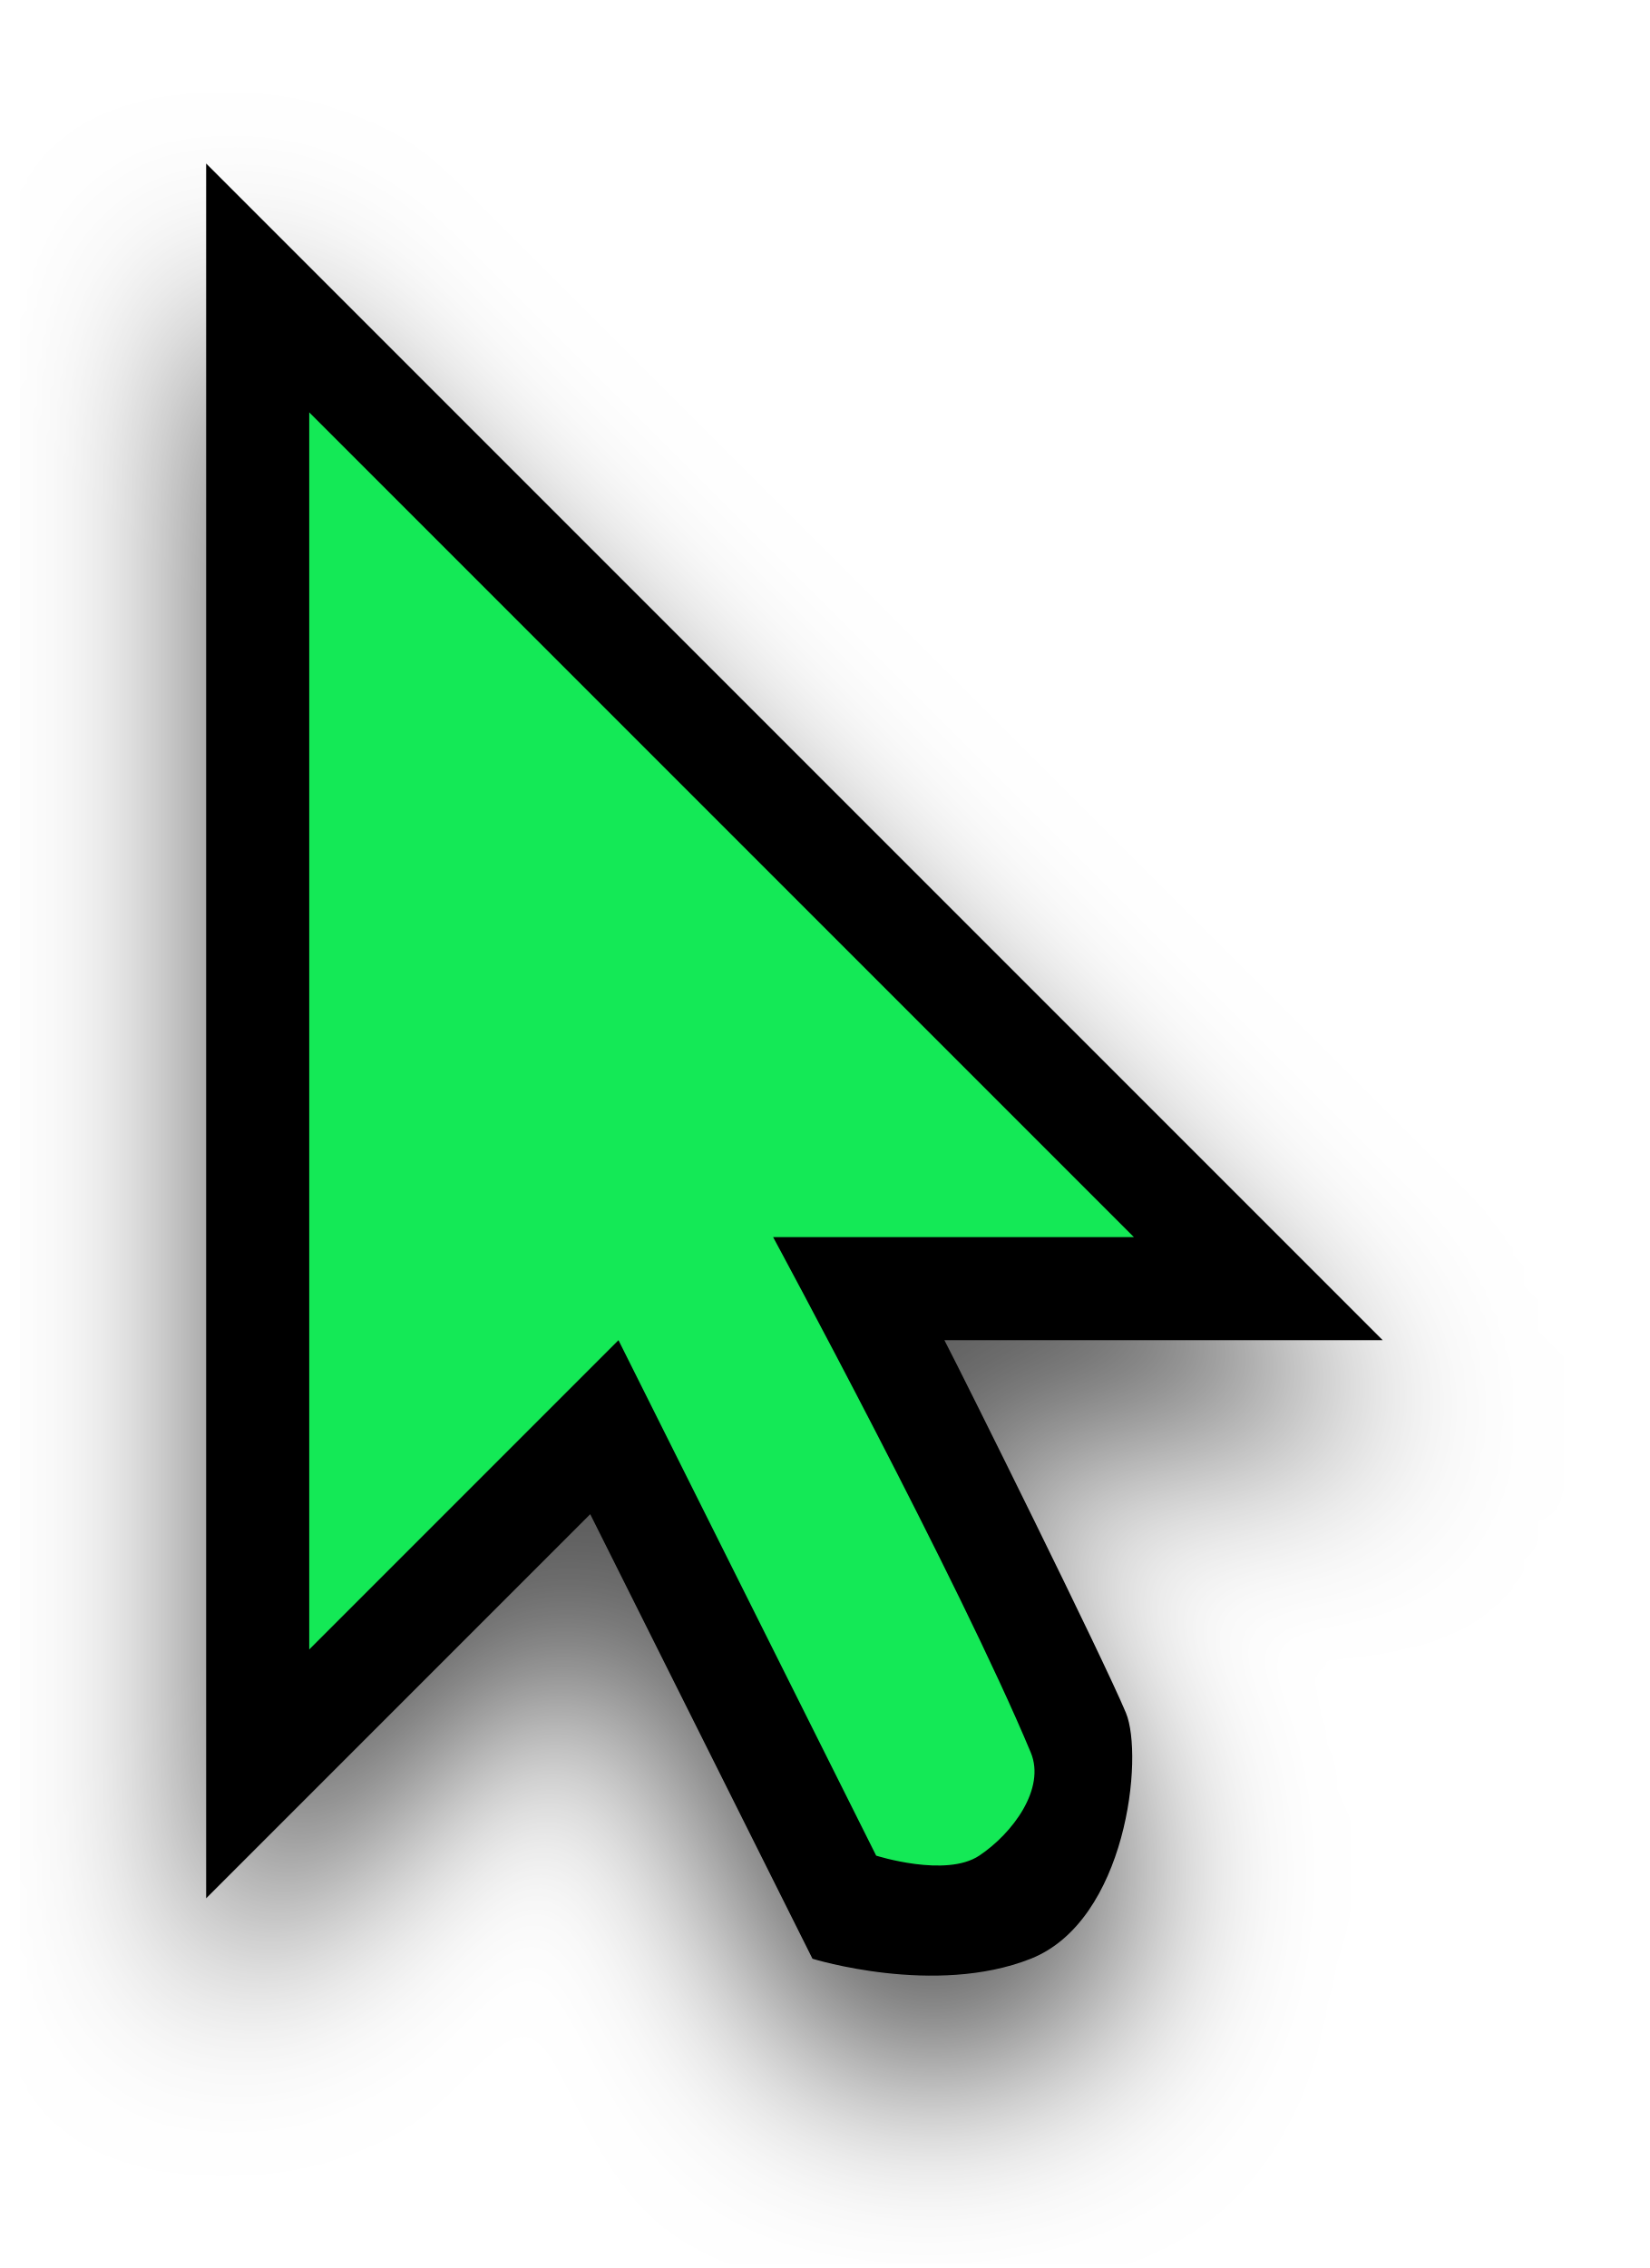
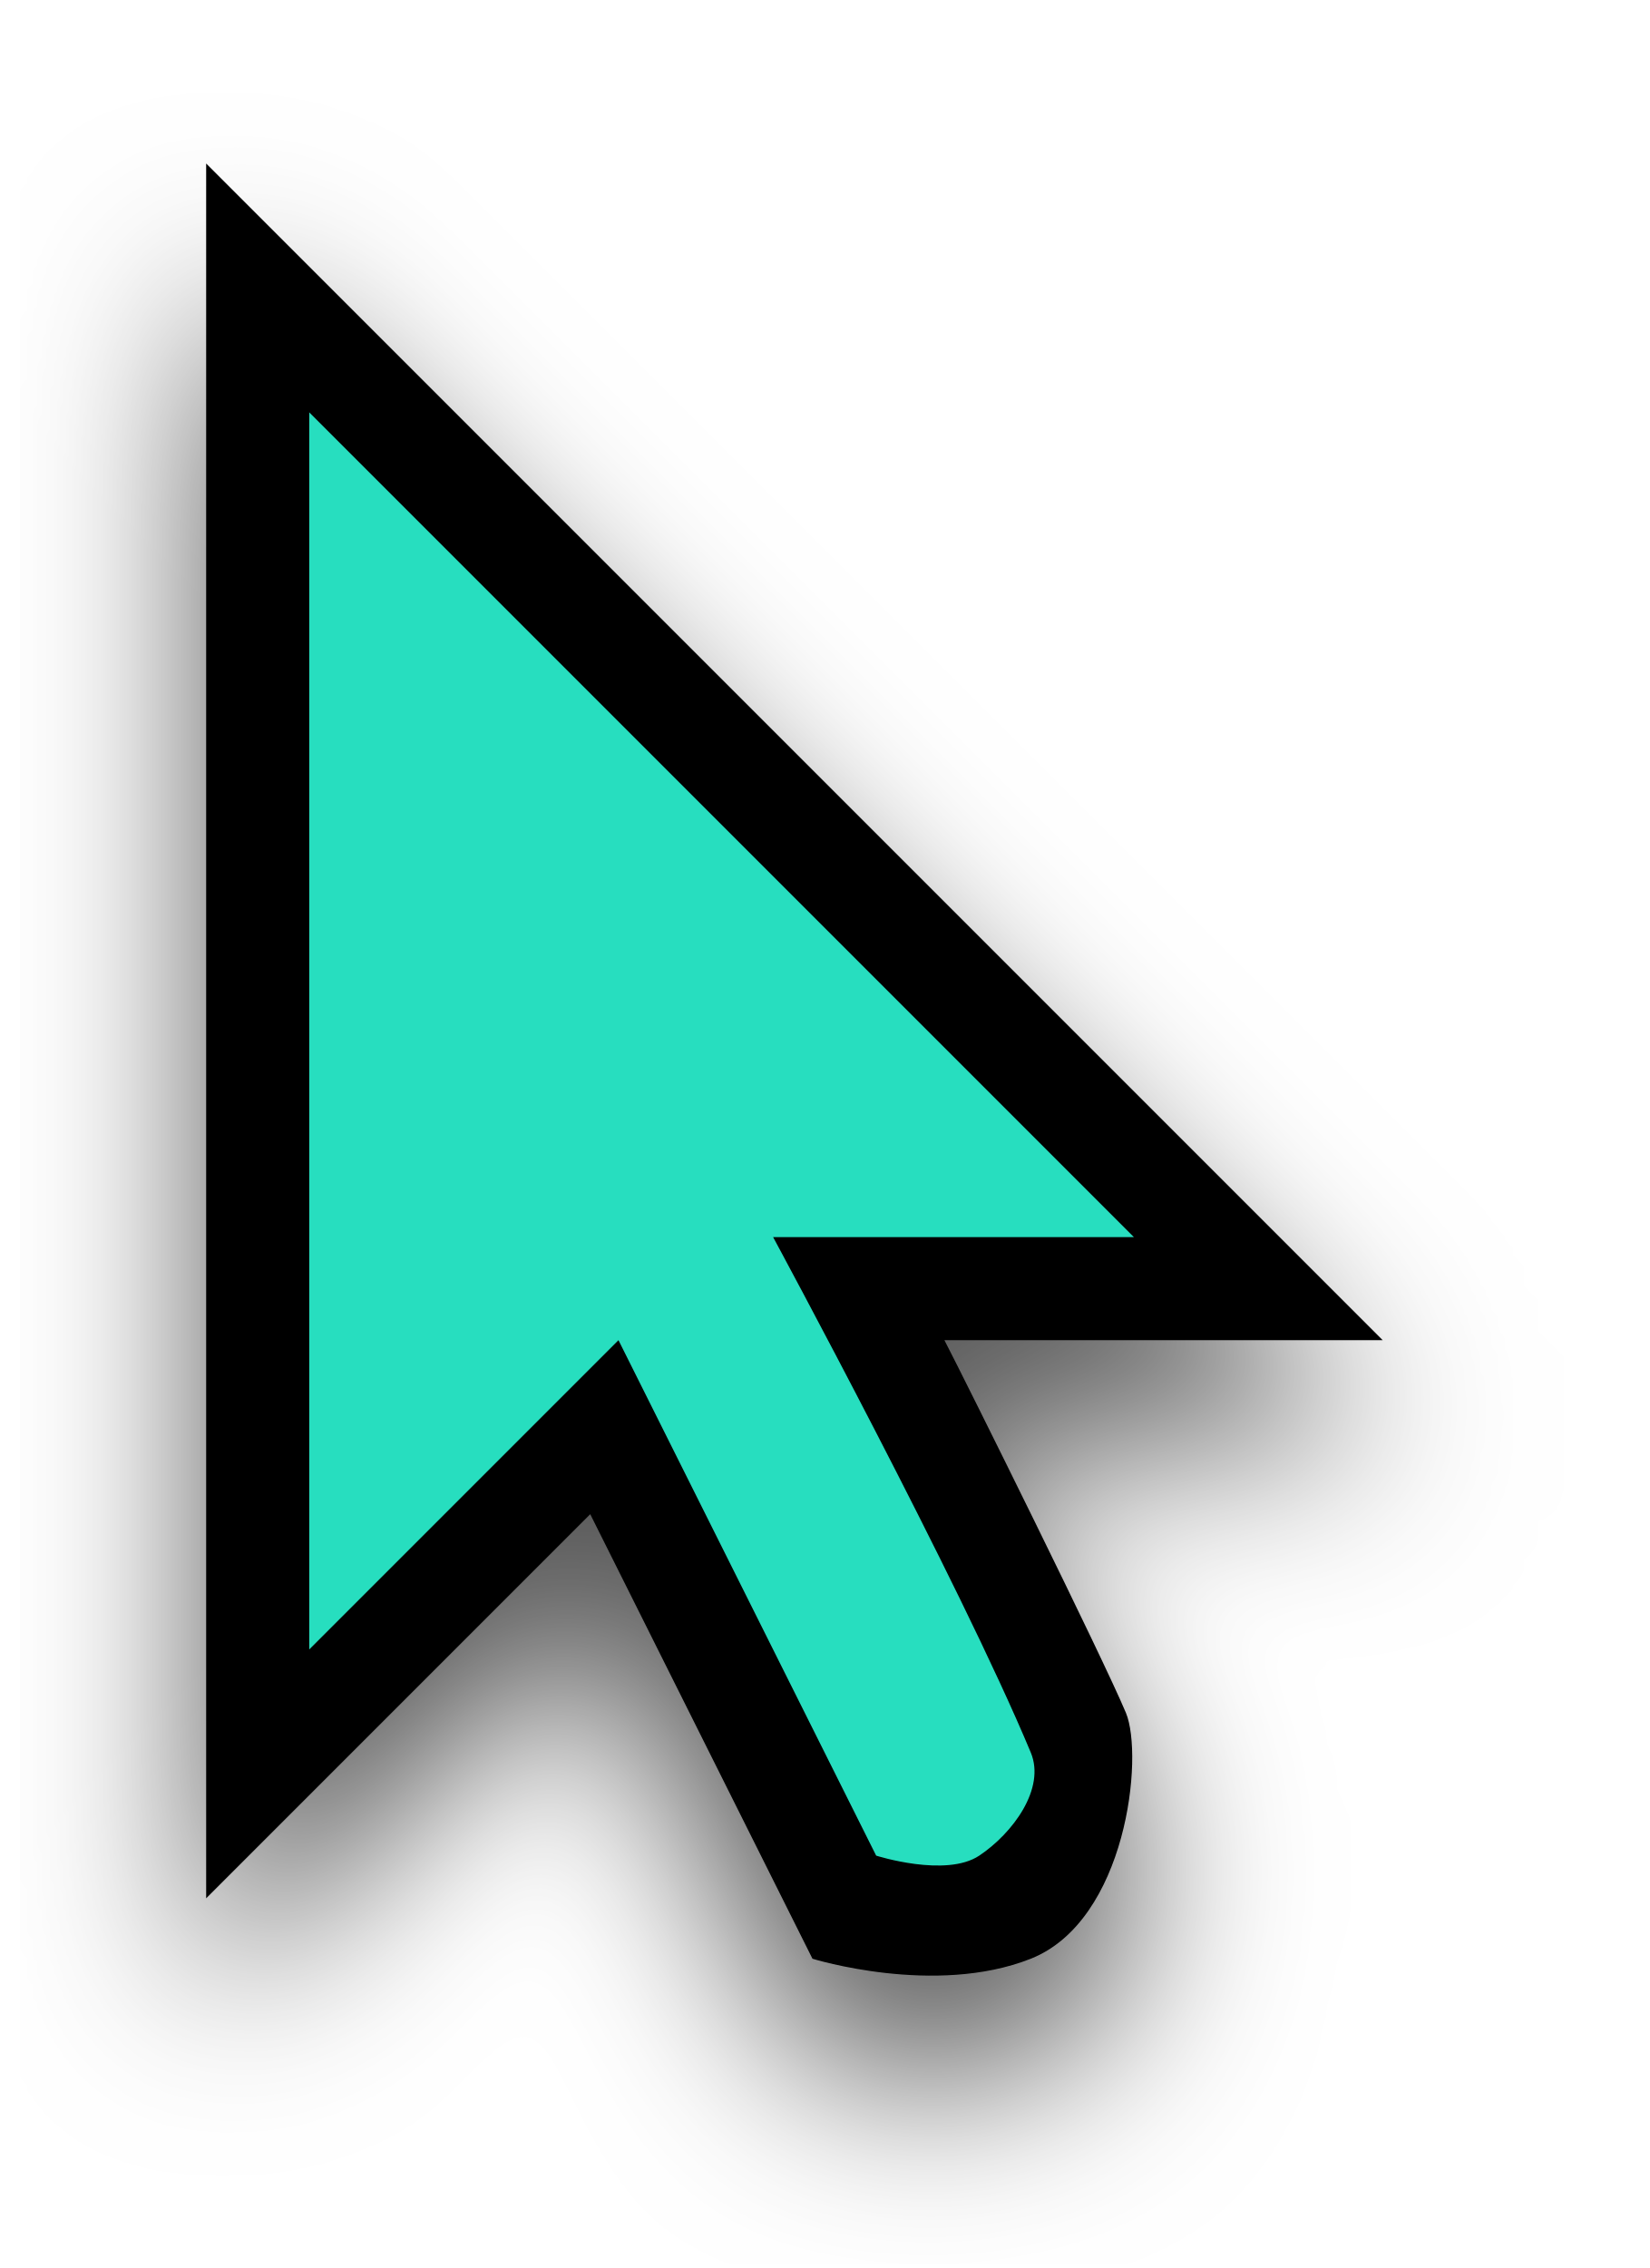
<svg xmlns="http://www.w3.org/2000/svg" width="32" height="44" viewBox="0 0 16 22" fill="none">
  <g filter="url(#filter0_d_0_52)">
    <path d="M10.923 16.615C11.098 17.036 10.93 18.631 10 19C9.07 19.369 7.882 19 7.882 19L5.726 14.688L2 18.414V1.586L13.414 13H9.162C9.37 13.4 10.7 16.081 10.923 16.615Z" fill="black" />
-     <path fill-rule="evenodd" clip-rule="evenodd" d="M3 4V16L6 13L8.5 18C8.5 18 9.176 18.216 9.5 18C9.824 17.784 10.146 17.35 10 17C9.312 15.35 7.5 12 7.5 12H11L3 4Z" fill="#14E956" />
+     <path fill-rule="evenodd" clip-rule="evenodd" d="M3 4V16L6 13L8.5 18C8.5 18 9.176 18.216 9.5 18C9.824 17.784 10.146 17.35 10 17C9.312 15.35 7.5 12 7.5 12H11L3 4Z" fill="#27debf" />
  </g>
  <defs>
    <filter id="filter0_d_0_52" x="0.2" y="0.786" width="15.014" height="21.178" filterUnits="userSpaceOnUse" color-interpolation-filters="sRGB">
      <feFlood flood-opacity="0" result="BackgroundImageFix" />
      <feColorMatrix in="SourceAlpha" type="matrix" values="0 0 0 0 0 0 0 0 0 0 0 0 0 0 0 0 0 0 127 0" result="hardAlpha" />
      <feOffset dy="1" />
      <feGaussianBlur stdDeviation="0.9" />
      <feColorMatrix type="matrix" values="0 0 0 0 0 0 0 0 0 0 0 0 0 0 0 0 0 0 0.65 0" />
      <feBlend mode="normal" in2="BackgroundImageFix" result="effect1_dropShadow_0_52" />
      <feBlend mode="normal" in="SourceGraphic" in2="effect1_dropShadow_0_52" result="shape" />
    </filter>
  </defs>
</svg>
